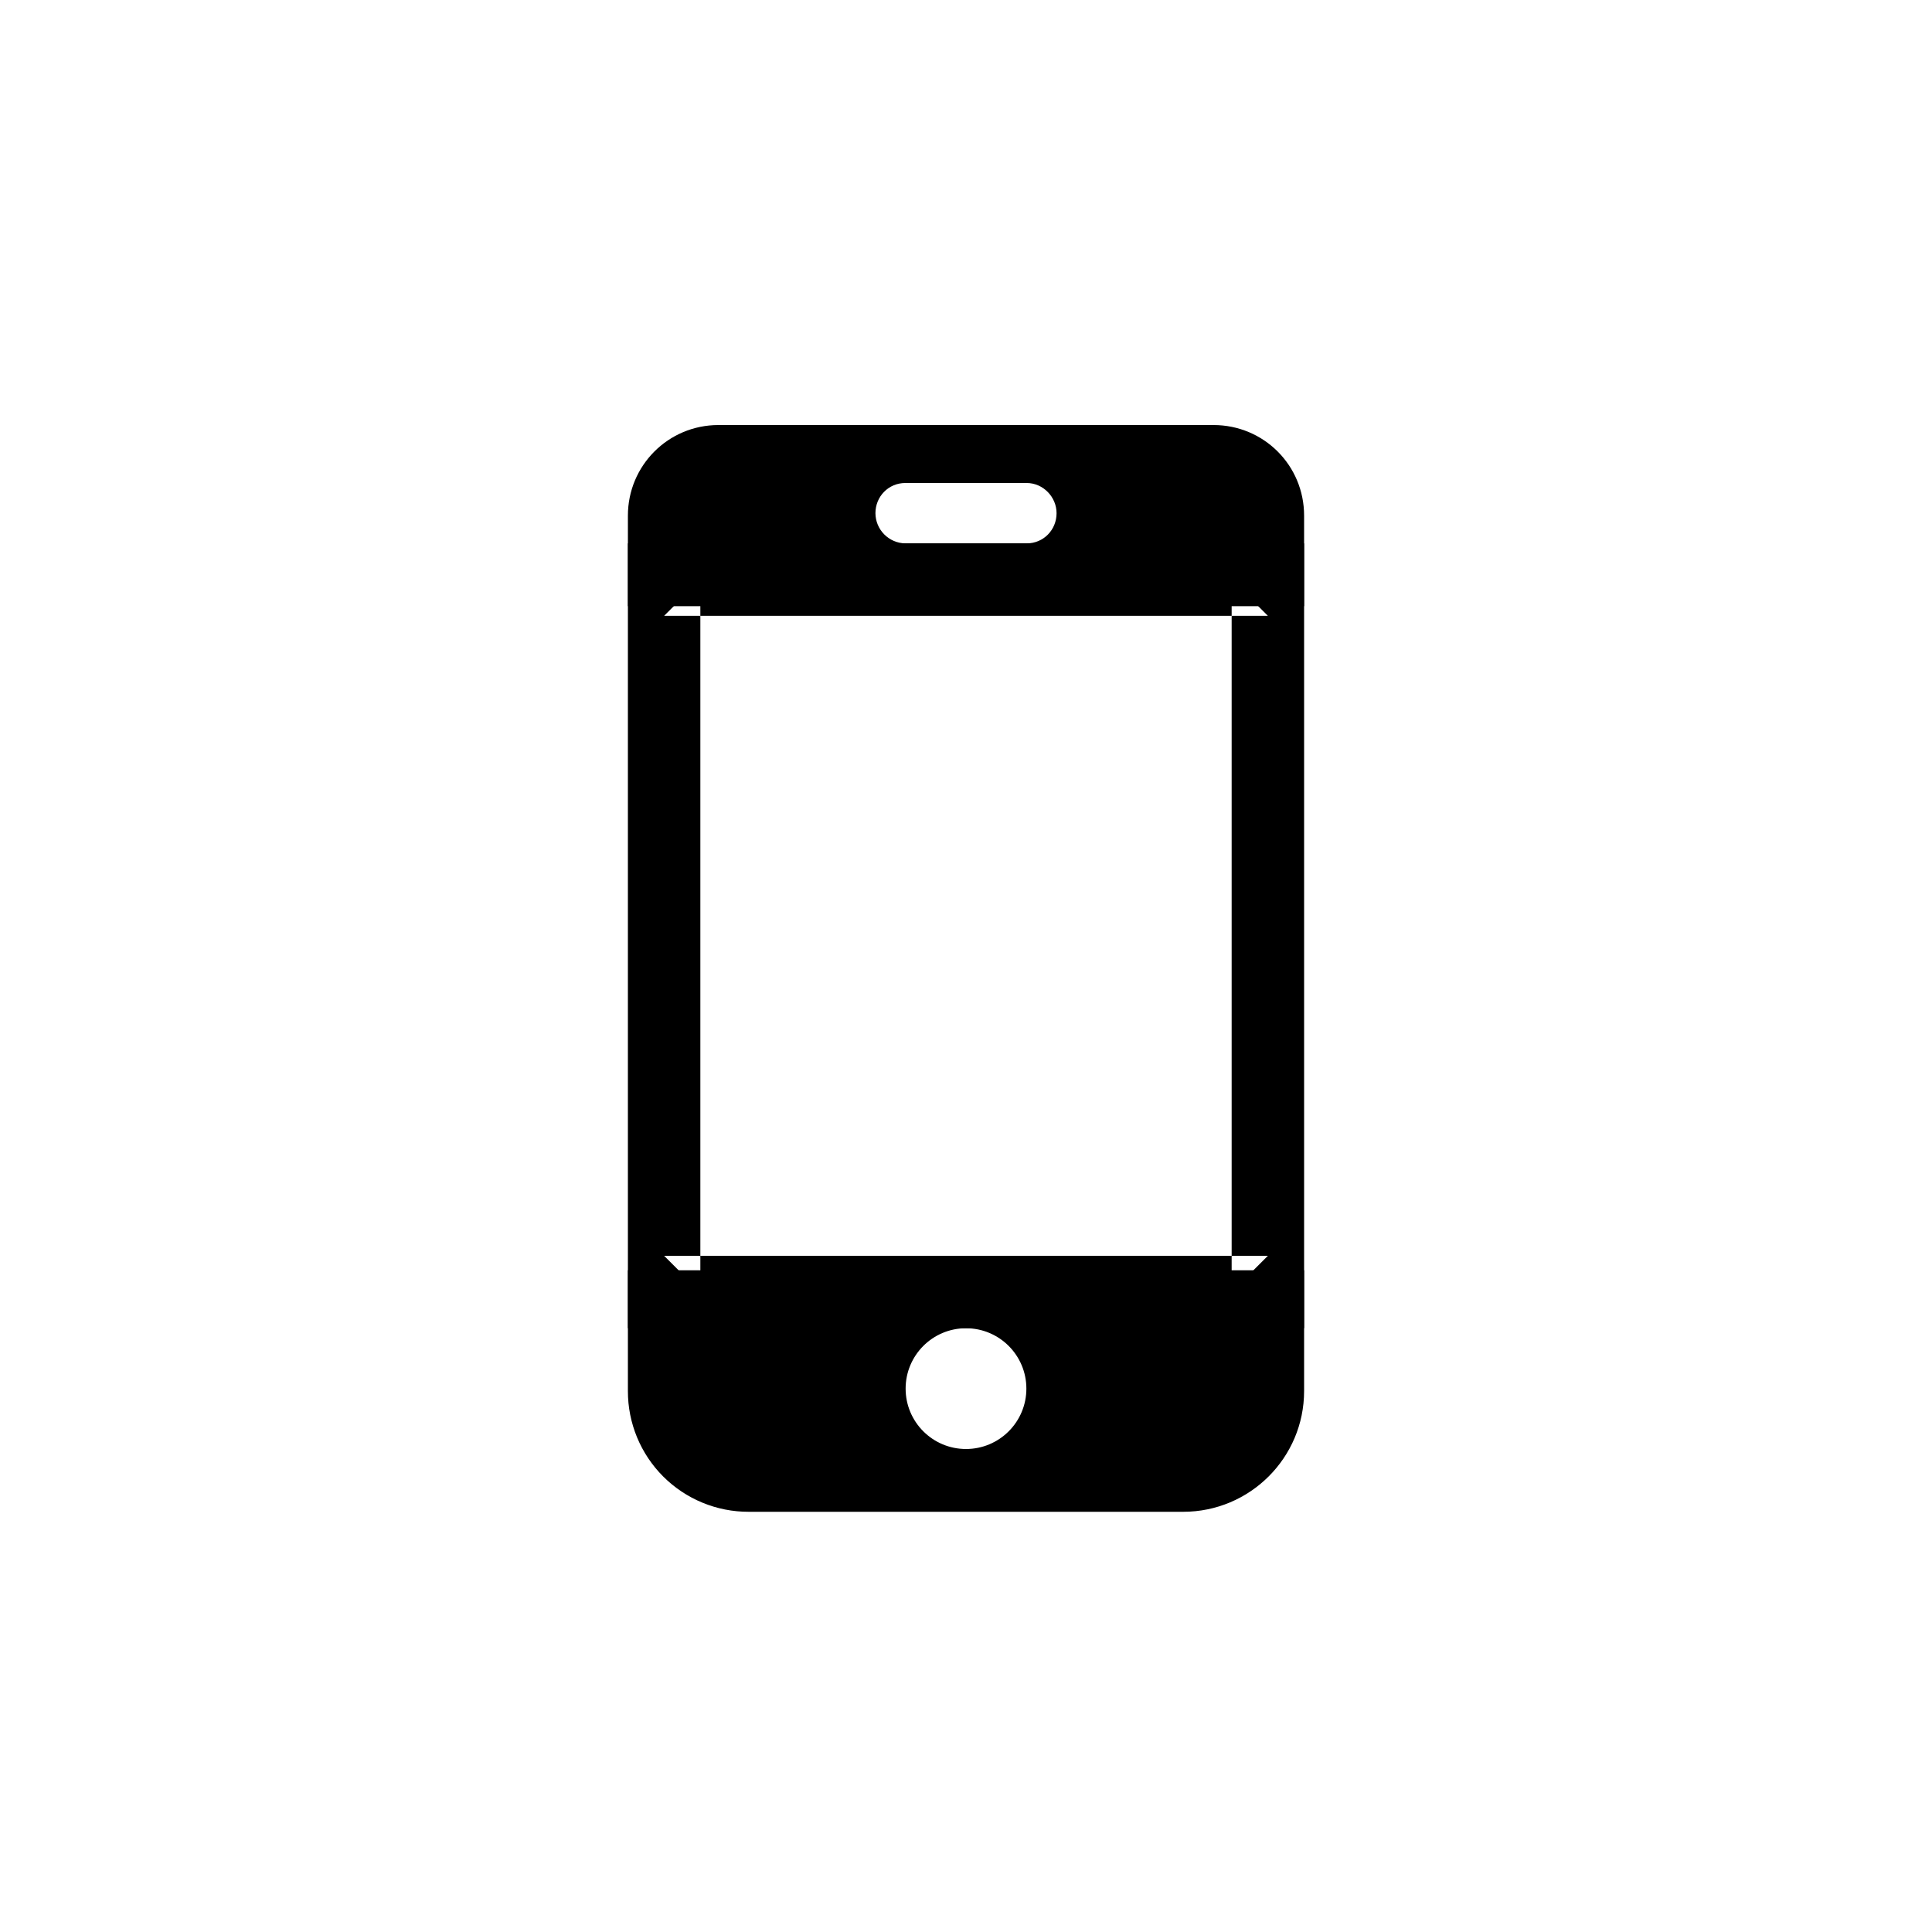
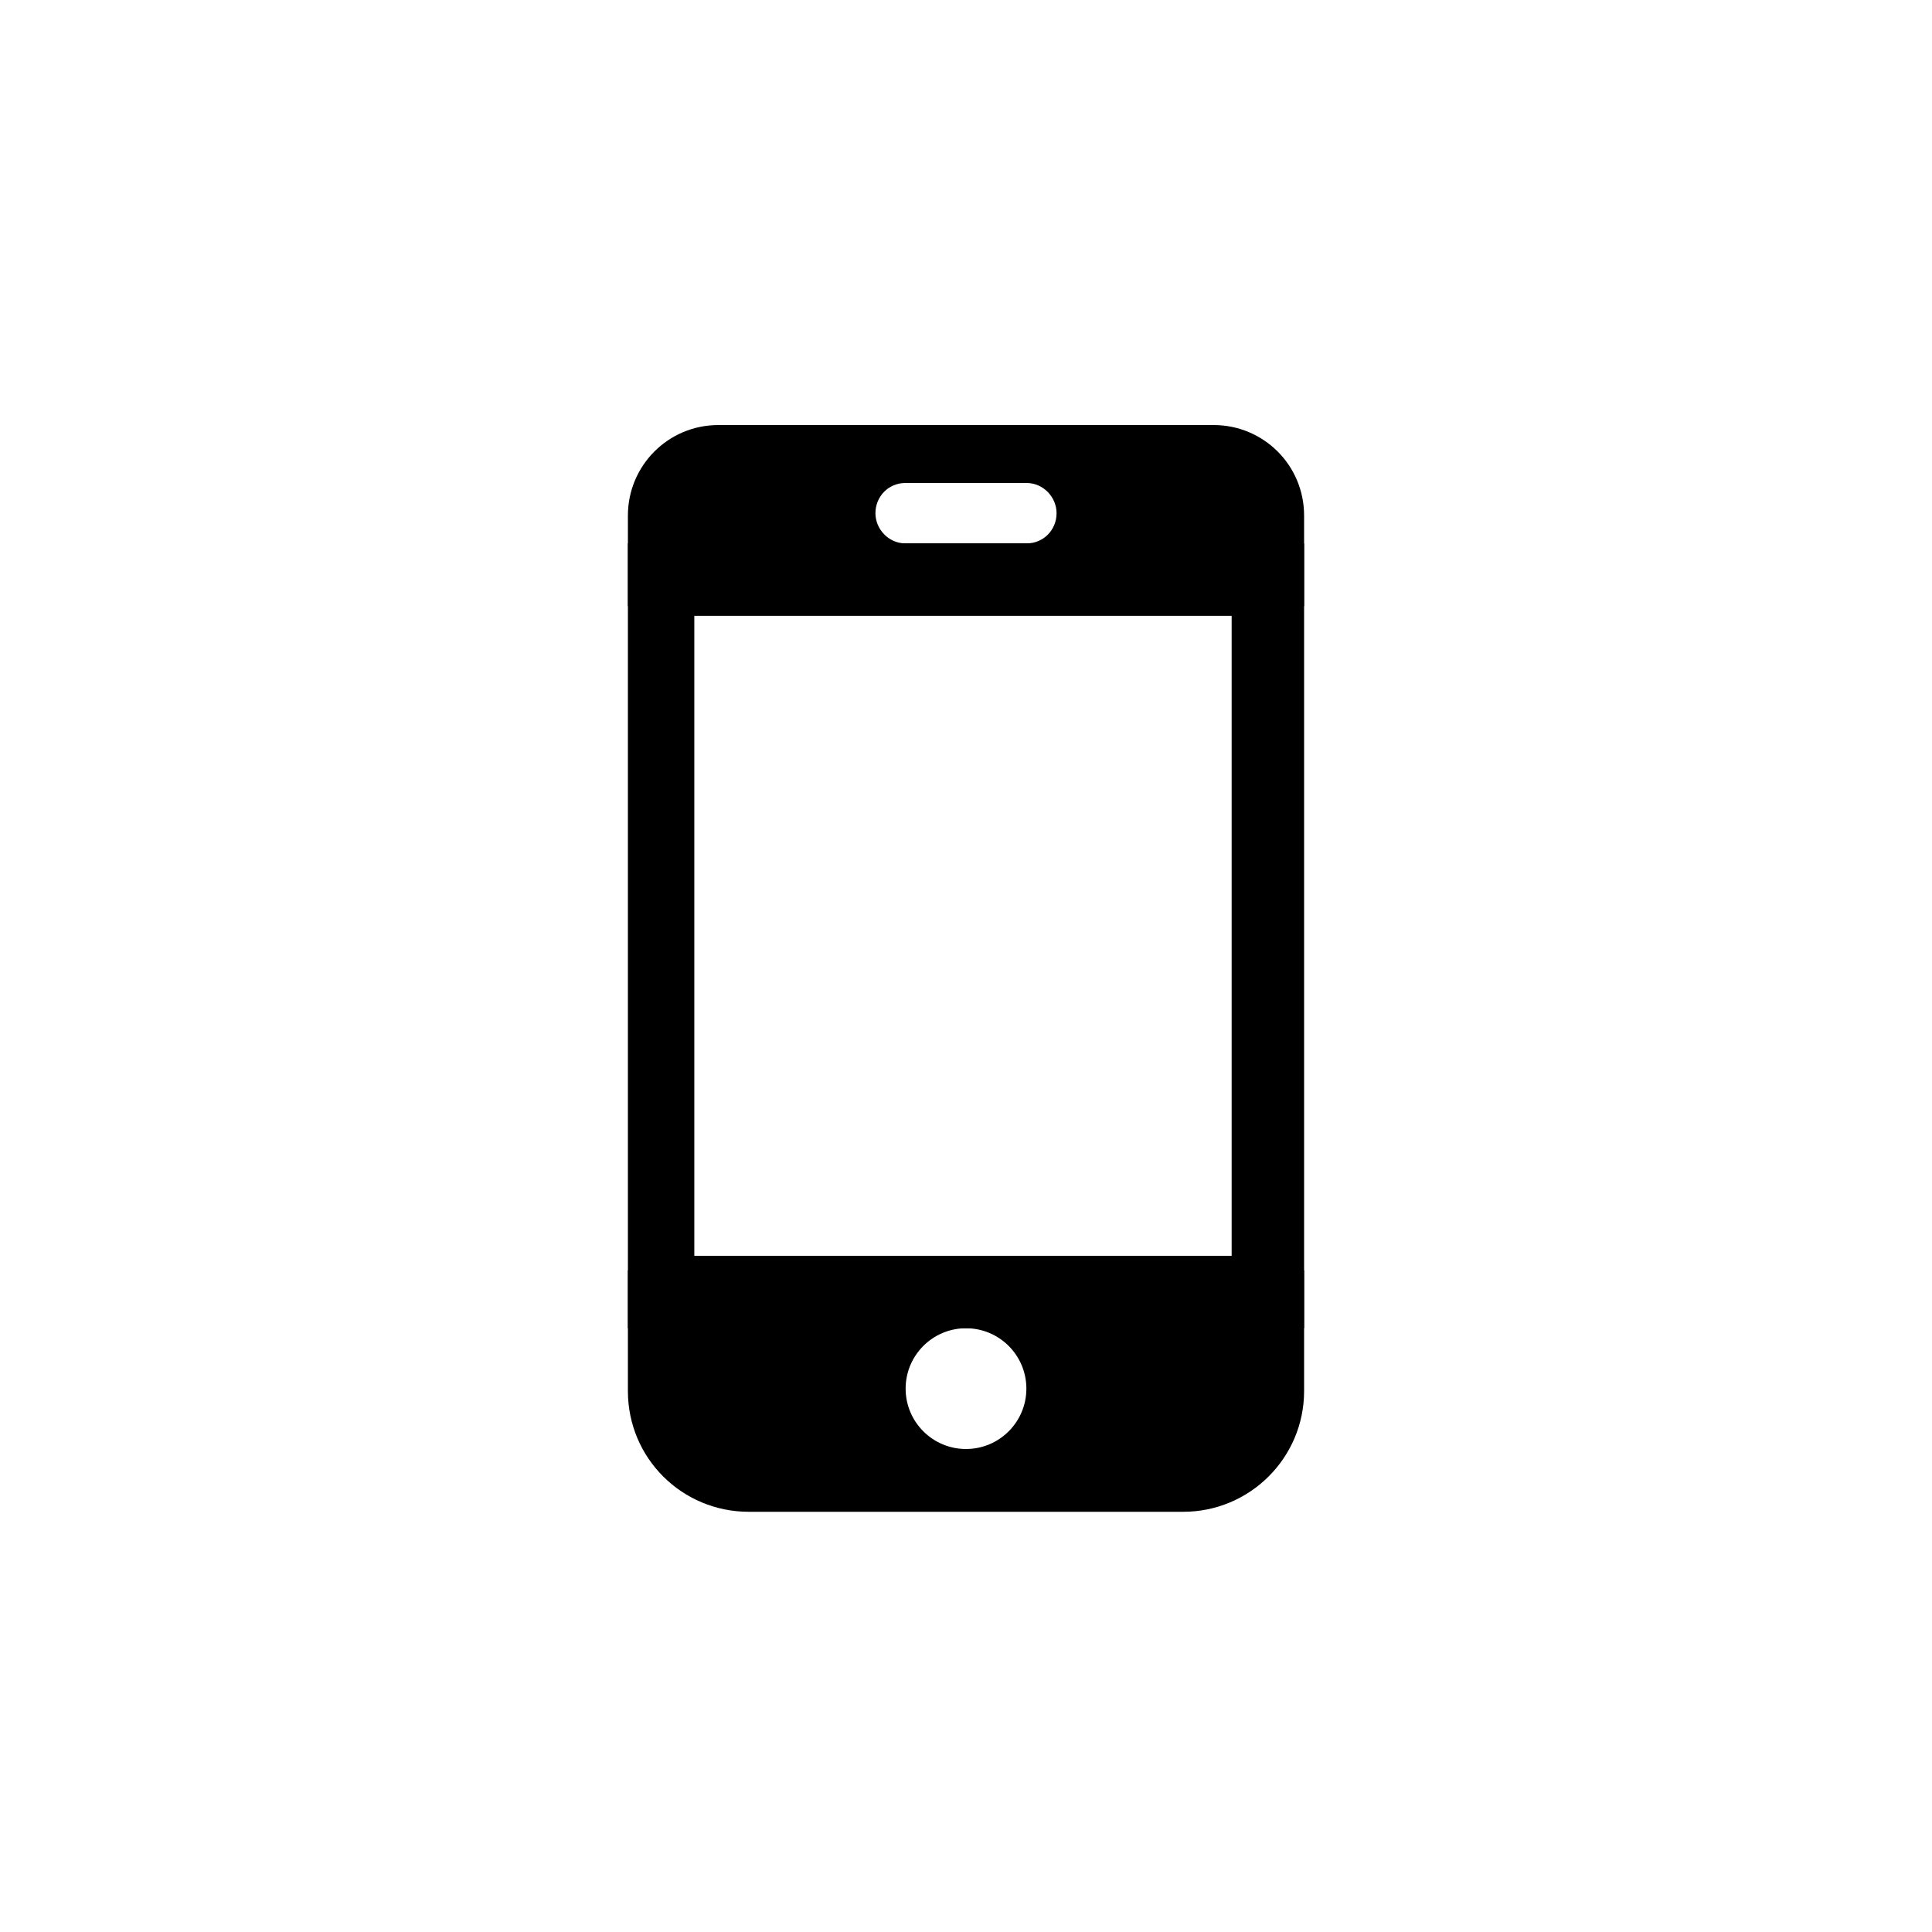
- <svg xmlns="http://www.w3.org/2000/svg" width="32" height="32" viewBox="0 0 32 32">
-   <g fill-rule="evenodd">
-     <path d="M11 9h-.6v13h11.2V9H11zm0 1.2h10l-.6-.6v11.8l.6-.6H11l.6.6V9.6l-.6.6z" />
-     <path d="M10.4 21.04h11.2v2c0 1.105-.898 2-2.002 2h-7.196a1.996 1.996 0 0 1-2.002-2v-2zM16 24a1 1 0 1 0 0-2 1 1 0 0 0 0 2zM10.4 8.54c0-.828.667-1.5 1.5-1.5h8.2c.83 0 1.5.666 1.5 1.5v1.5H10.4v-1.5zm4.1-.04c0-.276.216-.5.495-.5h2.01c.273 0 .495.232.495.5 0 .276-.216.5-.495.5h-2.01a.503.503 0 0 1-.495-.5z" />
+ <svg xmlns="http://www.w3.org/2000/svg" width="32px" height="32px" viewBox="0 0 32 32" version="1.1">
+   <defs />
+   <g id="Page-1" stroke="none" stroke-width="1" fill="none" fill-rule="evenodd">
+     <path d="M11,9 L10.4,9 L10.4,9.6 L10.4,21.4 L10.4,22 L11,22 L21,22 L21.6,22 L21.6,21.4 L21.6,9.6 L21.6,9 L21,9 L11,9 Z M11.5,10.2 L20.4,10.2 L20.4,20.8 L11.5,20.8 L11.5,10.2 Z" id="Combined-Shape" fill="#000000" />
+     <g id="Artboard-1" fill="#000000">
+       <path d="M10.4,21.04 L21.6,21.04 L21.6,23.04 C21.6,24.145 20.702,25.04 19.598,25.04 L12.402,25.04 C11.297,25.04 10.4,24.152 10.4,23.04 L10.4,21.04 L10.4,21.04 Z M16,24 C16.552,24 17,23.552 17,23 C17,22.448 16.552,22 16,22 C15.448,22 15,22.448 15,23 C15,23.552 15.448,24 16,24 L16,24 Z" id="Combined-Shape" />
+       <path d="M10.4,8.54 C10.4,7.712 11.067,7.04 11.899,7.04 L20.101,7.04 C20.929,7.04 21.6,7.706 21.6,8.54 L21.6,10.04 L10.4,10.04 L10.4,8.54 L10.4,8.54 L10.4,8.54 Z M14.5,8.5 C14.5,8.224 14.716,8 14.995,8 L17.005,8 C17.278,8 17.5,8.232 17.5,8.5 C17.5,8.776 17.284,9 17.005,9 L14.995,9 C14.722,9 14.5,8.768 14.5,8.5 L14.5,8.5 L14.5,8.5 Z" id="Combined-Shape" />
+     </g>
  </g>
</svg>
